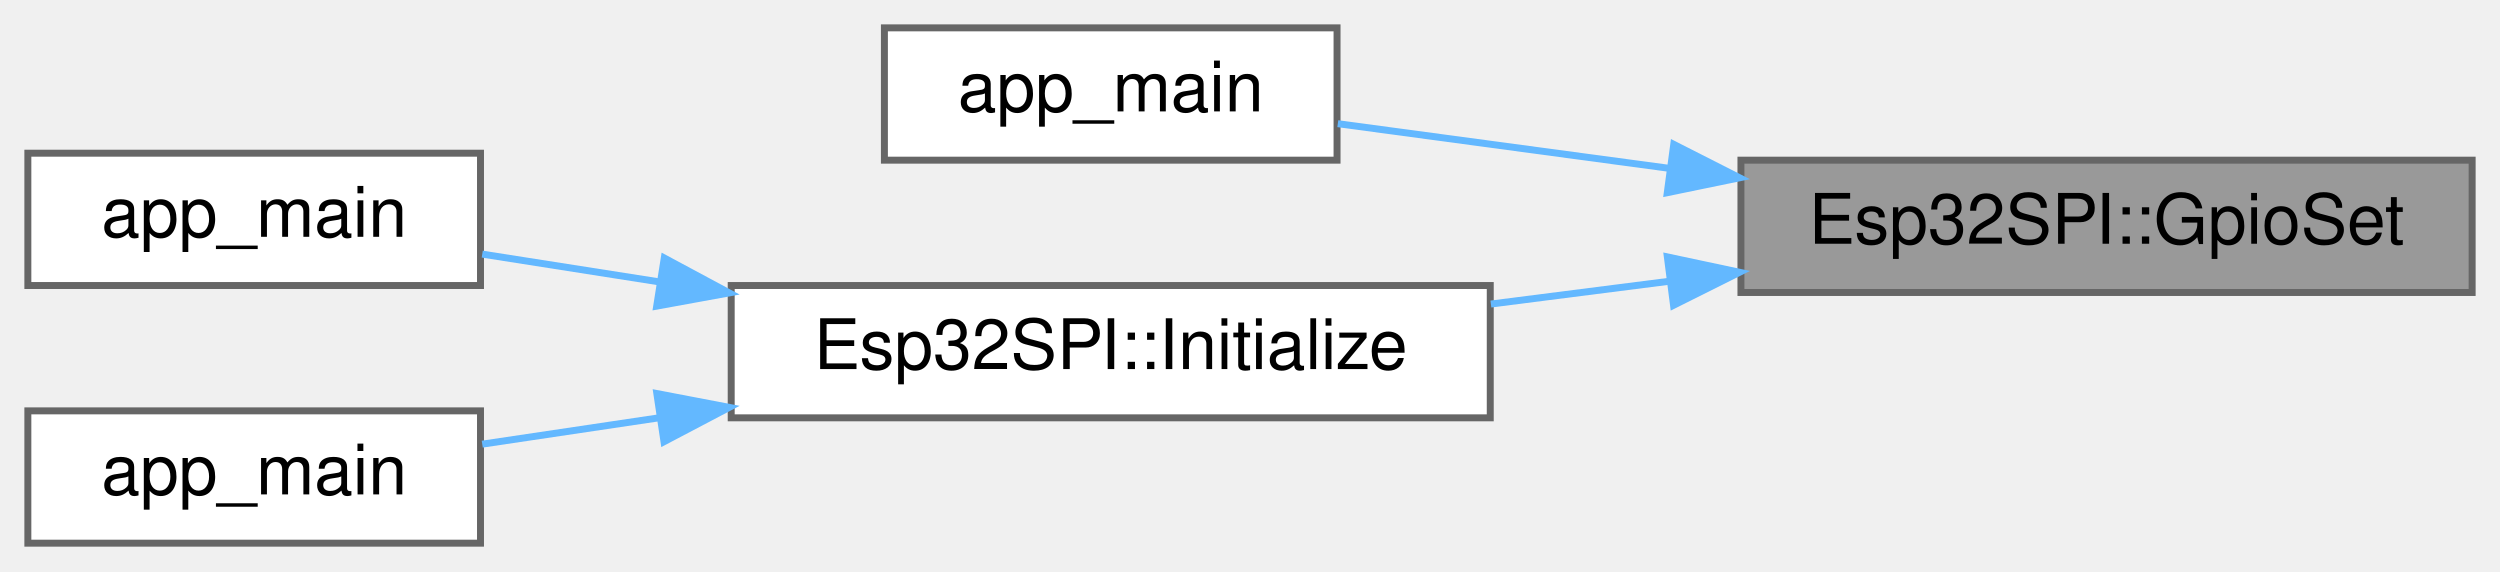
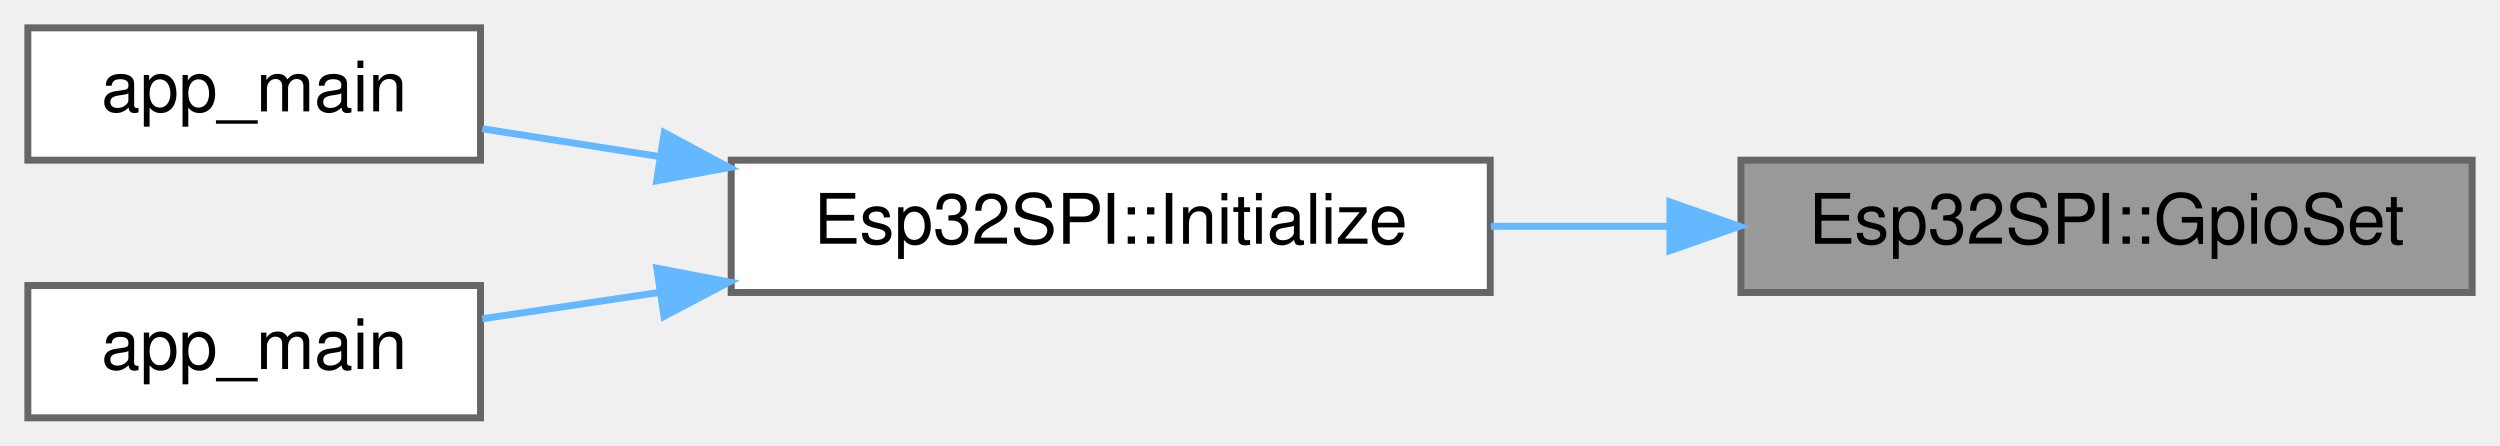
- <svg xmlns="http://www.w3.org/2000/svg" xmlns:xlink="http://www.w3.org/1999/xlink" width="359pt" height="82pt" viewBox="0.00 0.00 359.00 82.00">
-   <g id="graph0" class="graph" transform="scale(1 1) rotate(0) translate(4 78)">
+ <svg xmlns="http://www.w3.org/2000/svg" xmlns:xlink="http://www.w3.org/1999/xlink" width="359pt" height="64pt" viewBox="0.00 0.00 359.00 64.00">
+   <g id="graph0" class="graph" transform="scale(1 1) rotate(0) translate(4 60)">
    <g id="Node000001" class="node">
      <g id="a_Node000001">
        <a xlink:title="Set GPIO pin state.">
-           <polygon fill="#999999" stroke="#666666" points="351,-55 246,-55 246,-36 351,-36 351,-55" />
-           <text text-anchor="middle" x="298.5" y="-43" font-family="Helvetica,sans-Serif" font-size="10.00">Esp32SPI::GpioSet</text>
+           <polygon fill="#999999" stroke="#666666" points="351,-37 246,-37 246,-18 351,-18 351,-37" />
+           <text text-anchor="middle" x="298.5" y="-25" font-family="Helvetica,sans-Serif" font-size="10.00">Esp32SPI::GpioSet</text>
        </a>
      </g>
    </g>
    <g id="Node000002" class="node">
      <g id="a_Node000002">
-         <a xlink:href="gpio__pin__config__example_8cpp.html#abce06be17fc37d675118a678a8100a36" target="_top" xlink:title=" ">
-           <polygon fill="white" stroke="#666666" points="188,-74 123,-74 123,-55 188,-55 188,-74" />
-           <text text-anchor="middle" x="155.5" y="-62" font-family="Helvetica,sans-Serif" font-size="10.00">app_main</text>
+         <a xlink:href="classEsp32SPI.html#a87a448d5847f2fbe665871517a27cf44" target="_top" xlink:title="Initialize the SPI interface.">
+           <polygon fill="white" stroke="#666666" points="210,-37 101,-37 101,-18 210,-18 210,-37" />
+           <text text-anchor="middle" x="155.5" y="-25" font-family="Helvetica,sans-Serif" font-size="10.00">Esp32SPI::Initialize</text>
        </a>
      </g>
    </g>
    <g id="edge1_Node000001_Node000002" class="edge">
      <g id="a_edge1_Node000001_Node000002">
        <a xlink:title=" ">
-           <path fill="none" stroke="#63b8ff" d="M235.68,-53.83C219.25,-56.04 202.17,-58.35 188.11,-60.24" />
-           <polygon fill="#63b8ff" stroke="#63b8ff" points="236.35,-57.27 245.8,-52.47 235.42,-50.33 236.35,-57.27" />
+           <path fill="none" stroke="#63b8ff" d="M235.56,-27.5C227.07,-27.5 218.41,-27.5 210.09,-27.5" />
+           <polygon fill="#63b8ff" stroke="#63b8ff" points="235.8,-31 245.8,-27.5 235.8,-24 235.8,-31" />
        </a>
      </g>
    </g>
    <g id="Node000003" class="node">
      <g id="a_Node000003">
-         <a xlink:href="classEsp32SPI.html#a87a448d5847f2fbe665871517a27cf44" target="_top" xlink:title="Initialize the SPI interface.">
-           <polygon fill="white" stroke="#666666" points="210,-37 101,-37 101,-18 210,-18 210,-37" />
-           <text text-anchor="middle" x="155.5" y="-25" font-family="Helvetica,sans-Serif" font-size="10.00">Esp32SPI::Initialize</text>
-         </a>
-       </g>
-     </g>
-     <g id="edge2_Node000001_Node000003" class="edge">
-       <g id="a_edge2_Node000001_Node000003">
-         <a xlink:title=" ">
-           <path fill="none" stroke="#63b8ff" d="M235.84,-37.63C227.26,-36.53 218.5,-35.42 210.09,-34.34" />
-           <polygon fill="#63b8ff" stroke="#63b8ff" points="235.43,-41.11 245.8,-38.9 236.32,-34.16 235.43,-41.11" />
-         </a>
-       </g>
-     </g>
-     <g id="Node000004" class="node">
-       <g id="a_Node000004">
        <a xlink:href="bounds__finding__sinuous__motion_8cpp.html#abce06be17fc37d675118a678a8100a36" target="_top" xlink:title=" ">
          <polygon fill="white" stroke="#666666" points="65,-56 0,-56 0,-37 65,-37 65,-56" />
          <text text-anchor="middle" x="32.5" y="-44" font-family="Helvetica,sans-Serif" font-size="10.00">app_main</text>
        </a>
      </g>
    </g>
-     <g id="edge3_Node000003_Node000004" class="edge">
-       <g id="a_edge3_Node000003_Node000004">
+     <g id="edge2_Node000002_Node000003" class="edge">
+       <g id="a_edge2_Node000002_Node000003">
        <a xlink:title=" ">
          <path fill="none" stroke="#63b8ff" d="M90.74,-37.51C81.9,-38.9 73.15,-40.27 65.25,-41.51" />
          <polygon fill="#63b8ff" stroke="#63b8ff" points="91.39,-40.95 100.72,-35.94 90.3,-34.04 91.39,-40.95" />
        </a>
      </g>
    </g>
-     <g id="Node000005" class="node">
-       <g id="a_Node000005">
+     <g id="Node000004" class="node">
+       <g id="a_Node000004">
        <a xlink:href="stallguard__tuning_8cpp.html#a630544a7f0a2cc40d8a7fefab7e2fe70" target="_top" xlink:title=" ">
          <polygon fill="white" stroke="#666666" points="65,-19 0,-19 0,0 65,0 65,-19" />
          <text text-anchor="middle" x="32.5" y="-7" font-family="Helvetica,sans-Serif" font-size="10.00">app_main</text>
        </a>
      </g>
    </g>
-     <g id="edge4_Node000003_Node000005" class="edge">
-       <g id="a_edge4_Node000003_Node000005">
+     <g id="edge3_Node000002_Node000004" class="edge">
+       <g id="a_edge3_Node000002_Node000004">
        <a xlink:title=" ">
          <path fill="none" stroke="#63b8ff" d="M90.74,-18.02C81.9,-16.7 73.15,-15.4 65.25,-14.22" />
          <polygon fill="#63b8ff" stroke="#63b8ff" points="90.32,-21.49 100.72,-19.5 91.35,-14.57 90.32,-21.49" />
        </a>
      </g>
    </g>
  </g>
</svg>
